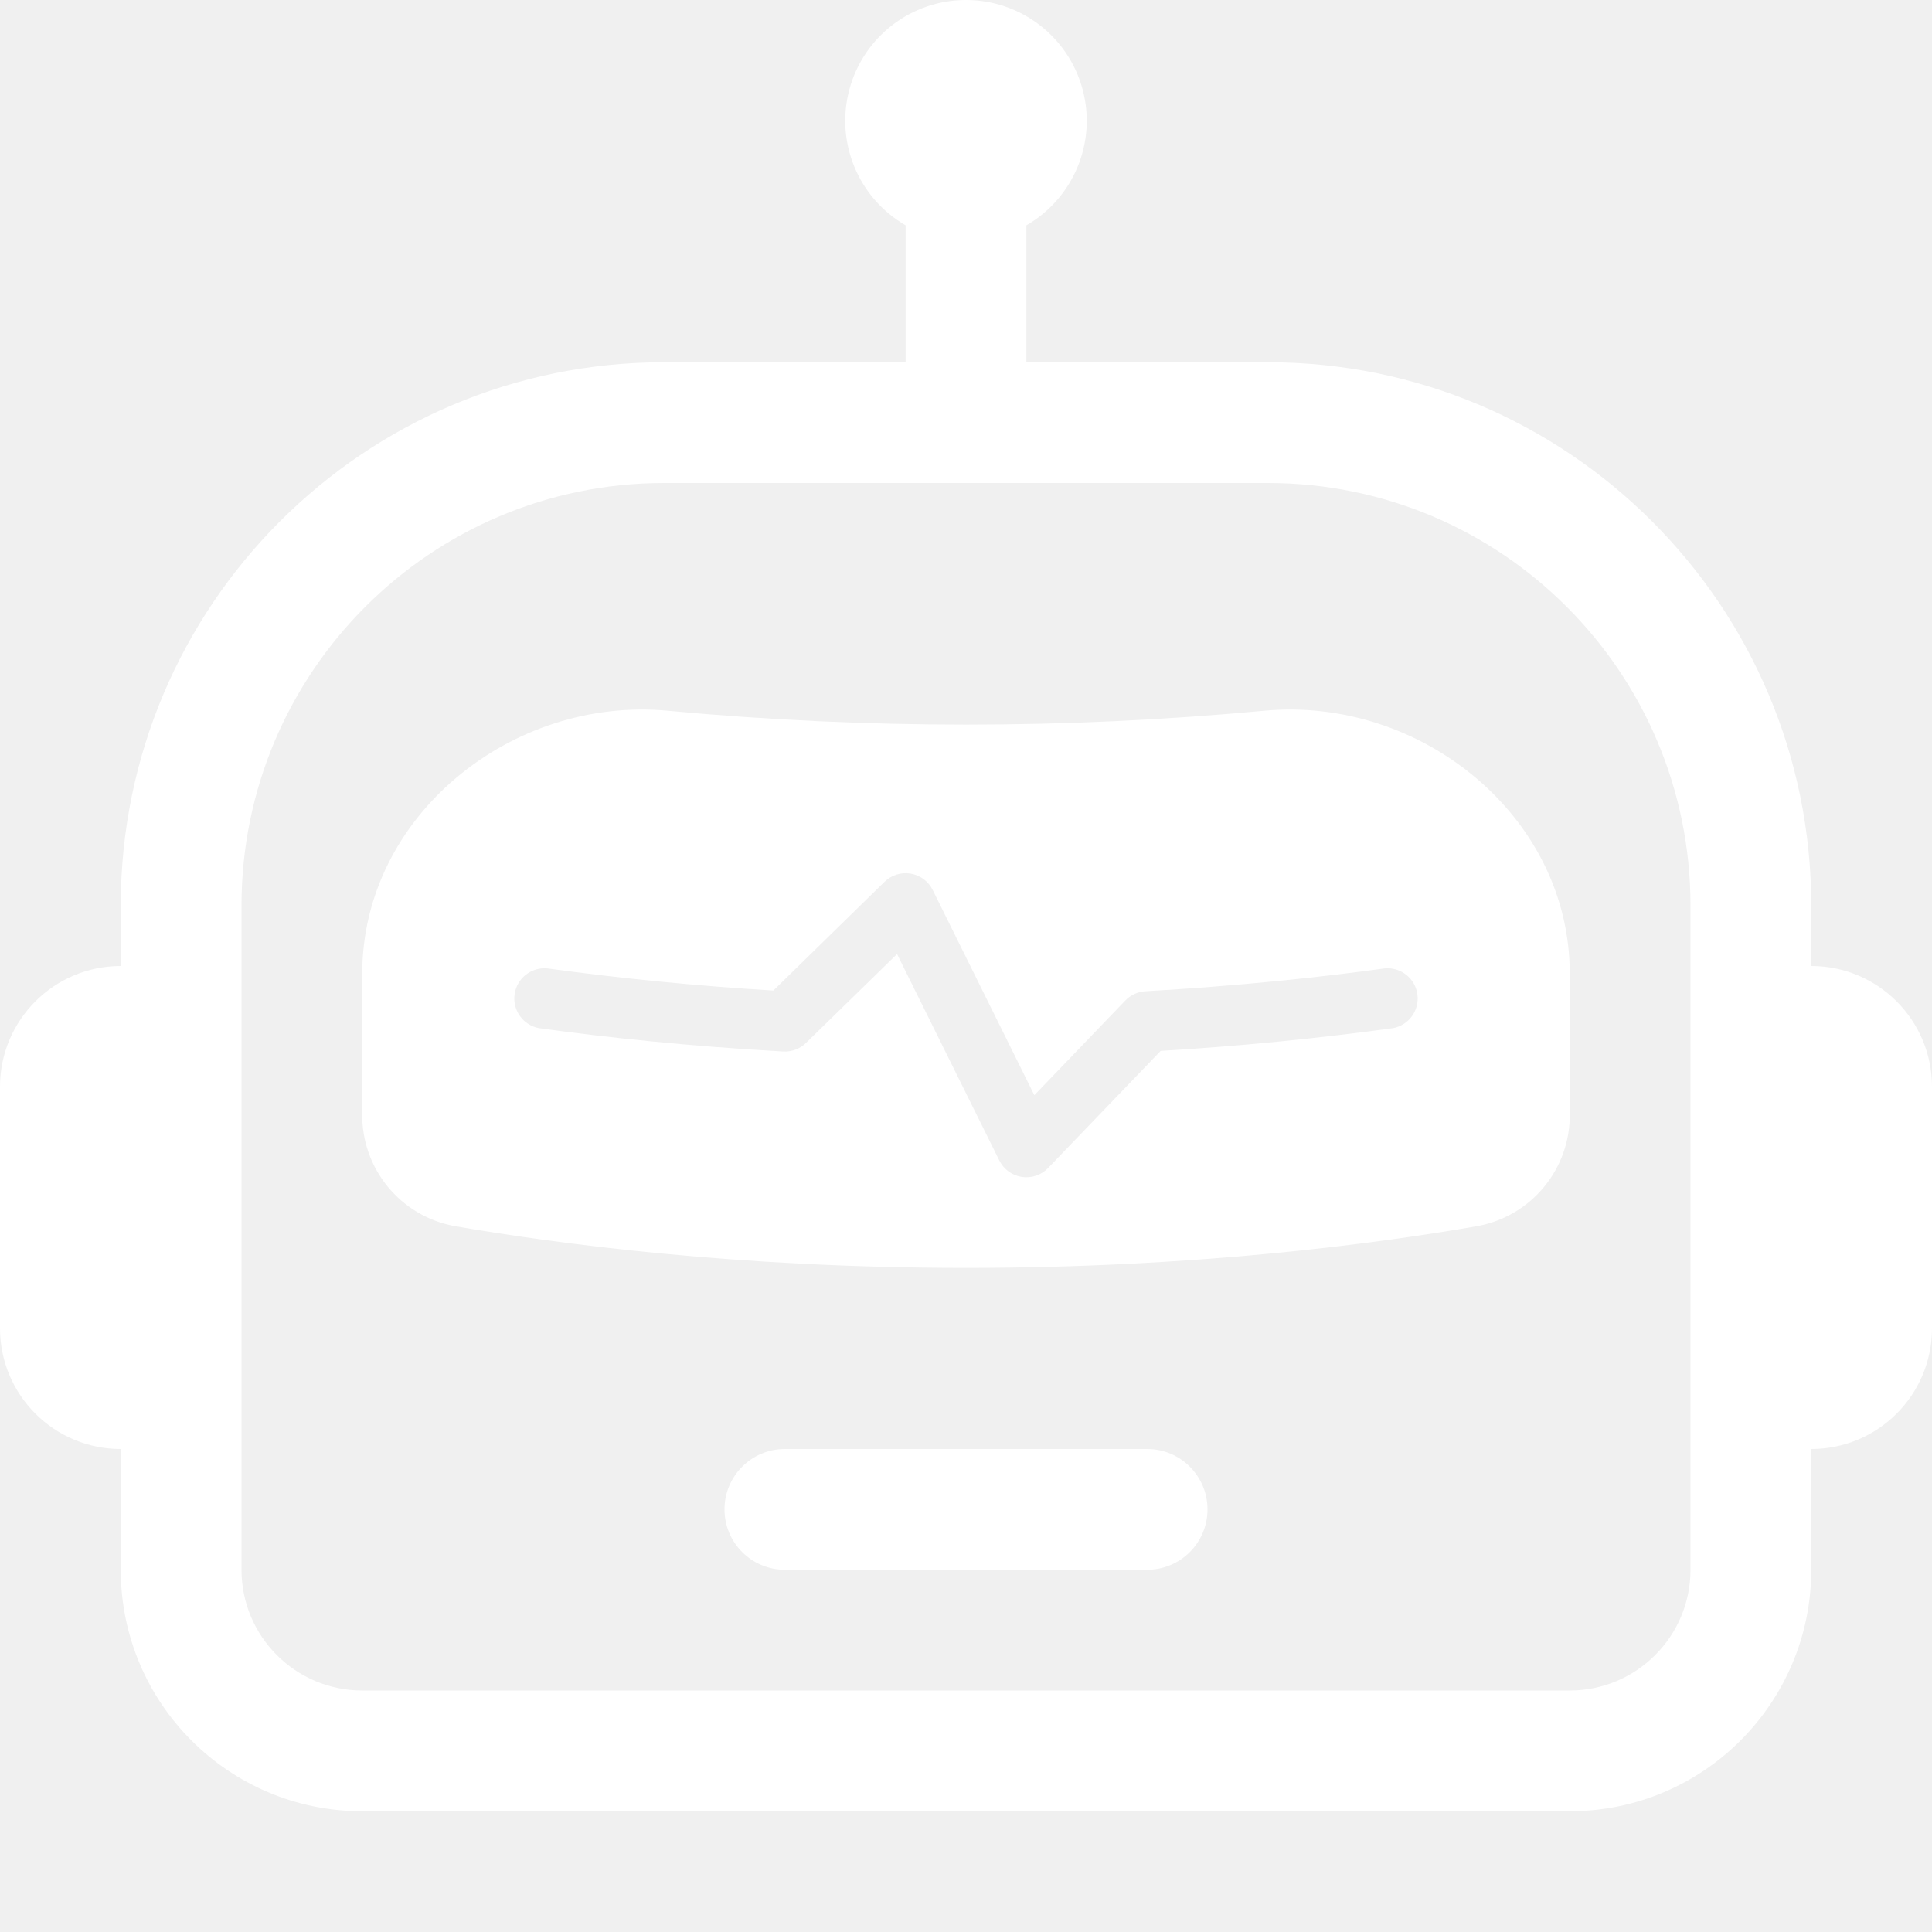
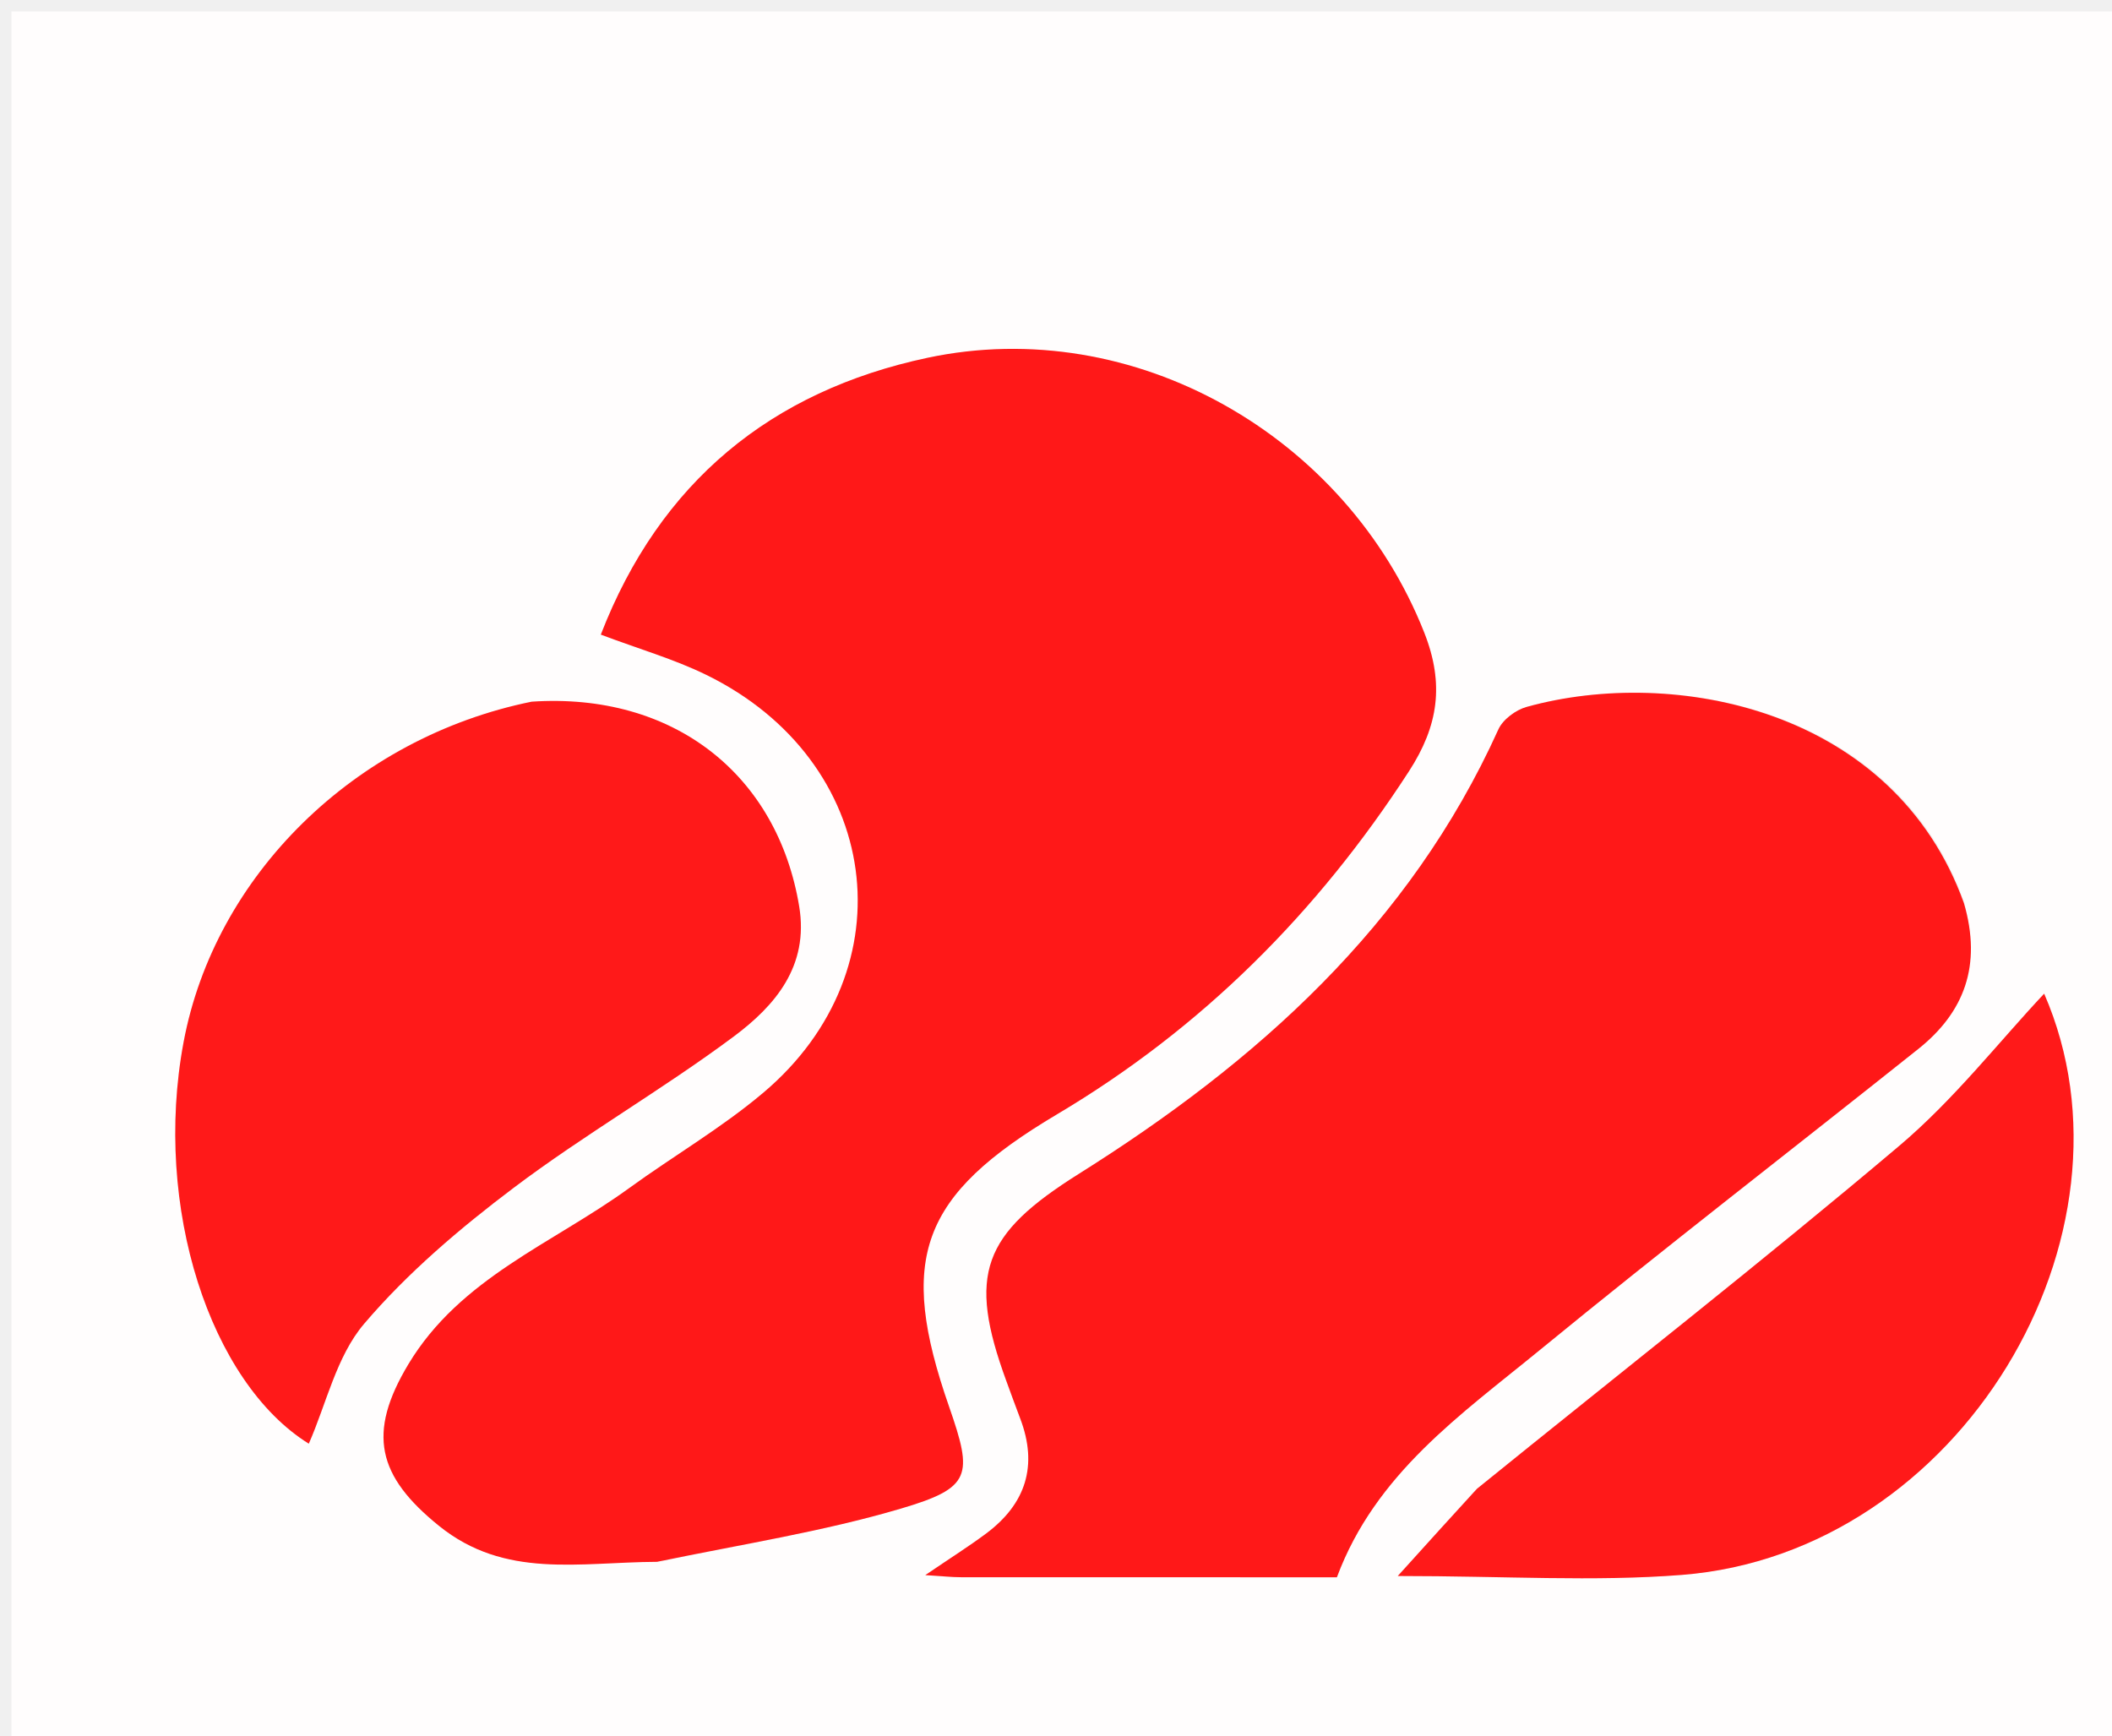
- <svg xmlns="http://www.w3.org/2000/svg" width="16" height="16" fill="#fff" class="bi bi-robot" viewBox="0 0 16 16">
-   <path d="M6 12.5a.5.5 0 0 1 .5-.5h3a.5.5 0 0 1 0 1h-3a.5.5 0 0 1-.5-.5ZM3 8.062C3 6.76 4.235 5.765 5.53 5.886a26.58 26.58 0 0 0 4.94 0C11.765 5.765 13 6.76 13 8.062v1.157a.933.933 0 0 1-.765.935c-.845.147-2.34.346-4.235.346-1.895 0-3.39-.2-4.235-.346A.933.933 0 0 1 3 9.219V8.062Zm4.542-.827a.25.25 0 0 0-.217.068l-.92.9a24.767 24.767 0 0 1-1.871-.183.25.25 0 0 0-.068.495c.55.076 1.232.149 2.02.193a.25.25 0 0 0 .189-.071l.754-.736.847 1.71a.25.25 0 0 0 .404.062l.932-.97a25.286 25.286 0 0 0 1.922-.188.25.25 0 0 0-.068-.495c-.538.074-1.207.145-1.98.189a.25.25 0 0 0-.166.076l-.754.785-.842-1.7a.25.25 0 0 0-.182-.135Z" />
-   <path d="M8.5 1.866a1 1 0 1 0-1 0V3h-2A4.5 4.5 0 0 0 1 7.5V8a1 1 0 0 0-1 1v2a1 1 0 0 0 1 1v1a2 2 0 0 0 2 2h10a2 2 0 0 0 2-2v-1a1 1 0 0 0 1-1V9a1 1 0 0 0-1-1v-.5A4.5 4.5 0 0 0 10.5 3h-2V1.866ZM14 7.5V13a1 1 0 0 1-1 1H3a1 1 0 0 1-1-1V7.5A3.5 3.5 0 0 1 5.5 4h5A3.5 3.5 0 0 1 14 7.5Z" />
+ <svg xmlns="http://www.w3.org/2000/svg" version="1.1" id="Layer_1" x="0px" y="0px" width="100%" viewBox="0 0 185 152" enable-background="new 0 0 185 152" xml:space="preserve">
+   <path fill="#FFFDFD" opacity="1" stroke="none" d=" M91,153   C60.667,153 30.833,153 1,153   C1,102.333 1,51.667 1,1   C62.667,1 124.333,1 186,1   C186,51.667 186,102.333 186,153   C154.5,153 123,153 91,153  M58.012,136.77   C64.984,135.271 72.073,134.168 78.893,132.156   C85.087,130.328 85.245,129.274 83.135,123.223   C78.609,110.241 80.598,104.734 92.593,97.609   C105.296,90.063 115.408,79.933 123.421,67.556   C125.989,63.589 126.538,59.928 124.755,55.411   C117.946,38.165 99.332,27.495 81.233,31.345   C67.553,34.255 57.803,42.228 52.628,55.591   C55.998,56.86 59.053,57.739 61.865,59.115   C77.209,66.62 79.735,84.848 66.867,95.715   C63.199,98.813 58.987,101.261 55.087,104.093   C48.419,108.936 40.314,111.937 35.771,119.505   C32.141,125.554 33.054,129.3 38.459,133.665   C44.233,138.329 50.714,136.845 58.012,136.77  M171.956,78.733   C165.907,62.098 146.659,58.329 133.722,61.925   C132.772,62.189 131.642,63.028 131.25,63.896   C123.471,81.105 110.089,93.033 94.511,102.82   C86.09,108.111 84.708,111.593 88.156,120.987   C88.555,122.076 88.949,123.167 89.362,124.25   C90.94,128.38 89.864,131.741 86.368,134.343   C84.852,135.472 83.247,136.483 81.05,137.977   C82.624,138.073 83.399,138.16 84.173,138.161   C95.142,138.17 106.111,138.167 117.104,138.167   C120.486,129.077 127.991,123.905 134.858,118.277   C145.786,109.322 156.984,100.696 168.033,91.886   C172.056,88.678 173.621,84.571 171.956,78.733  M46.176,61.598   C31.043,64.626 18.803,76.709 16.077,91.311   C13.385,105.735 18.423,121.098 27.049,126.463   C28.582,122.983 29.464,118.818 31.89,115.967   C35.69,111.501 40.288,107.598 44.994,104.05   C51.213,99.36 58.02,95.453 64.268,90.799   C67.88,88.108 70.87,84.641 70.006,79.41   C68.093,67.826 58.965,60.634 46.176,61.598  M129.121,130.66   C127.209,132.775 125.297,134.89 122.438,138.054   C131.832,138.054 139.616,138.564 147.313,137.96   C171.763,136.042 188.245,108.132 179.057,87.044   C175.115,91.239 171.174,96.309 166.376,100.364   C154.335,110.541 141.906,120.26 129.121,130.66  z" />
+   <path fill="#FF1818" opacity="1" stroke="none" d=" M57.554,136.812   C50.714,136.845 44.233,138.329 38.459,133.665   C33.054,129.3 32.141,125.554 35.771,119.505   C40.314,111.937 48.419,108.936 55.087,104.093   C58.987,101.261 63.199,98.813 66.867,95.715   C79.735,84.848 77.209,66.62 61.865,59.115   C59.053,57.739 55.998,56.86 52.628,55.591   C57.803,42.228 67.553,34.255 81.233,31.345   C99.332,27.495 117.946,38.165 124.755,55.411   C126.538,59.928 125.989,63.589 123.421,67.556   C115.408,79.933 105.296,90.063 92.593,97.609   C80.598,104.734 78.609,110.241 83.135,123.223   C85.245,129.274 85.087,130.328 78.893,132.156   C72.073,134.168 64.984,135.271 57.554,136.812  z" />
+   <path fill="#FF1818" opacity="1" stroke="none" d=" M172.031,79.115   C173.621,84.571 172.056,88.678 168.033,91.886   C156.984,100.696 145.786,109.322 134.858,118.277   C127.991,123.905 120.486,129.077 117.104,138.167   C106.111,138.167 95.142,138.17 84.173,138.161   C83.399,138.16 82.624,138.073 81.05,137.977   C83.247,136.483 84.852,135.472 86.368,134.343   C89.864,131.741 90.94,128.38 89.362,124.25   C88.949,123.167 88.555,122.076 88.156,120.987   C84.708,111.593 86.09,108.111 94.511,102.82   C110.089,93.033 123.471,81.105 131.25,63.896   C131.642,63.028 132.772,62.189 133.722,61.925   C146.659,58.329 165.907,62.098 172.031,79.115  z" />
+   <path fill="#FF1919" opacity="1" stroke="none" d=" M46.57,61.465   C58.965,60.634 68.093,67.826 70.006,79.41   C70.87,84.641 67.88,88.108 64.268,90.799   C58.02,95.453 51.213,99.36 44.994,104.05   C40.288,107.598 35.69,111.501 31.89,115.967   C29.464,118.818 28.582,122.983 27.049,126.463   C18.423,121.098 13.385,105.735 16.077,91.311   C18.803,76.709 31.043,64.626 46.57,61.465  z" />
+   <path fill="#FF1919" opacity="1" stroke="none" d=" M129.377,130.411   C141.906,120.26 154.335,110.541 166.376,100.364   C171.174,96.309 175.115,91.239 179.057,87.044   C188.245,108.132 171.763,136.042 147.313,137.96   C139.616,138.564 131.832,138.054 122.438,138.054   C125.297,134.89 127.209,132.775 129.377,130.411  z" />
</svg>
